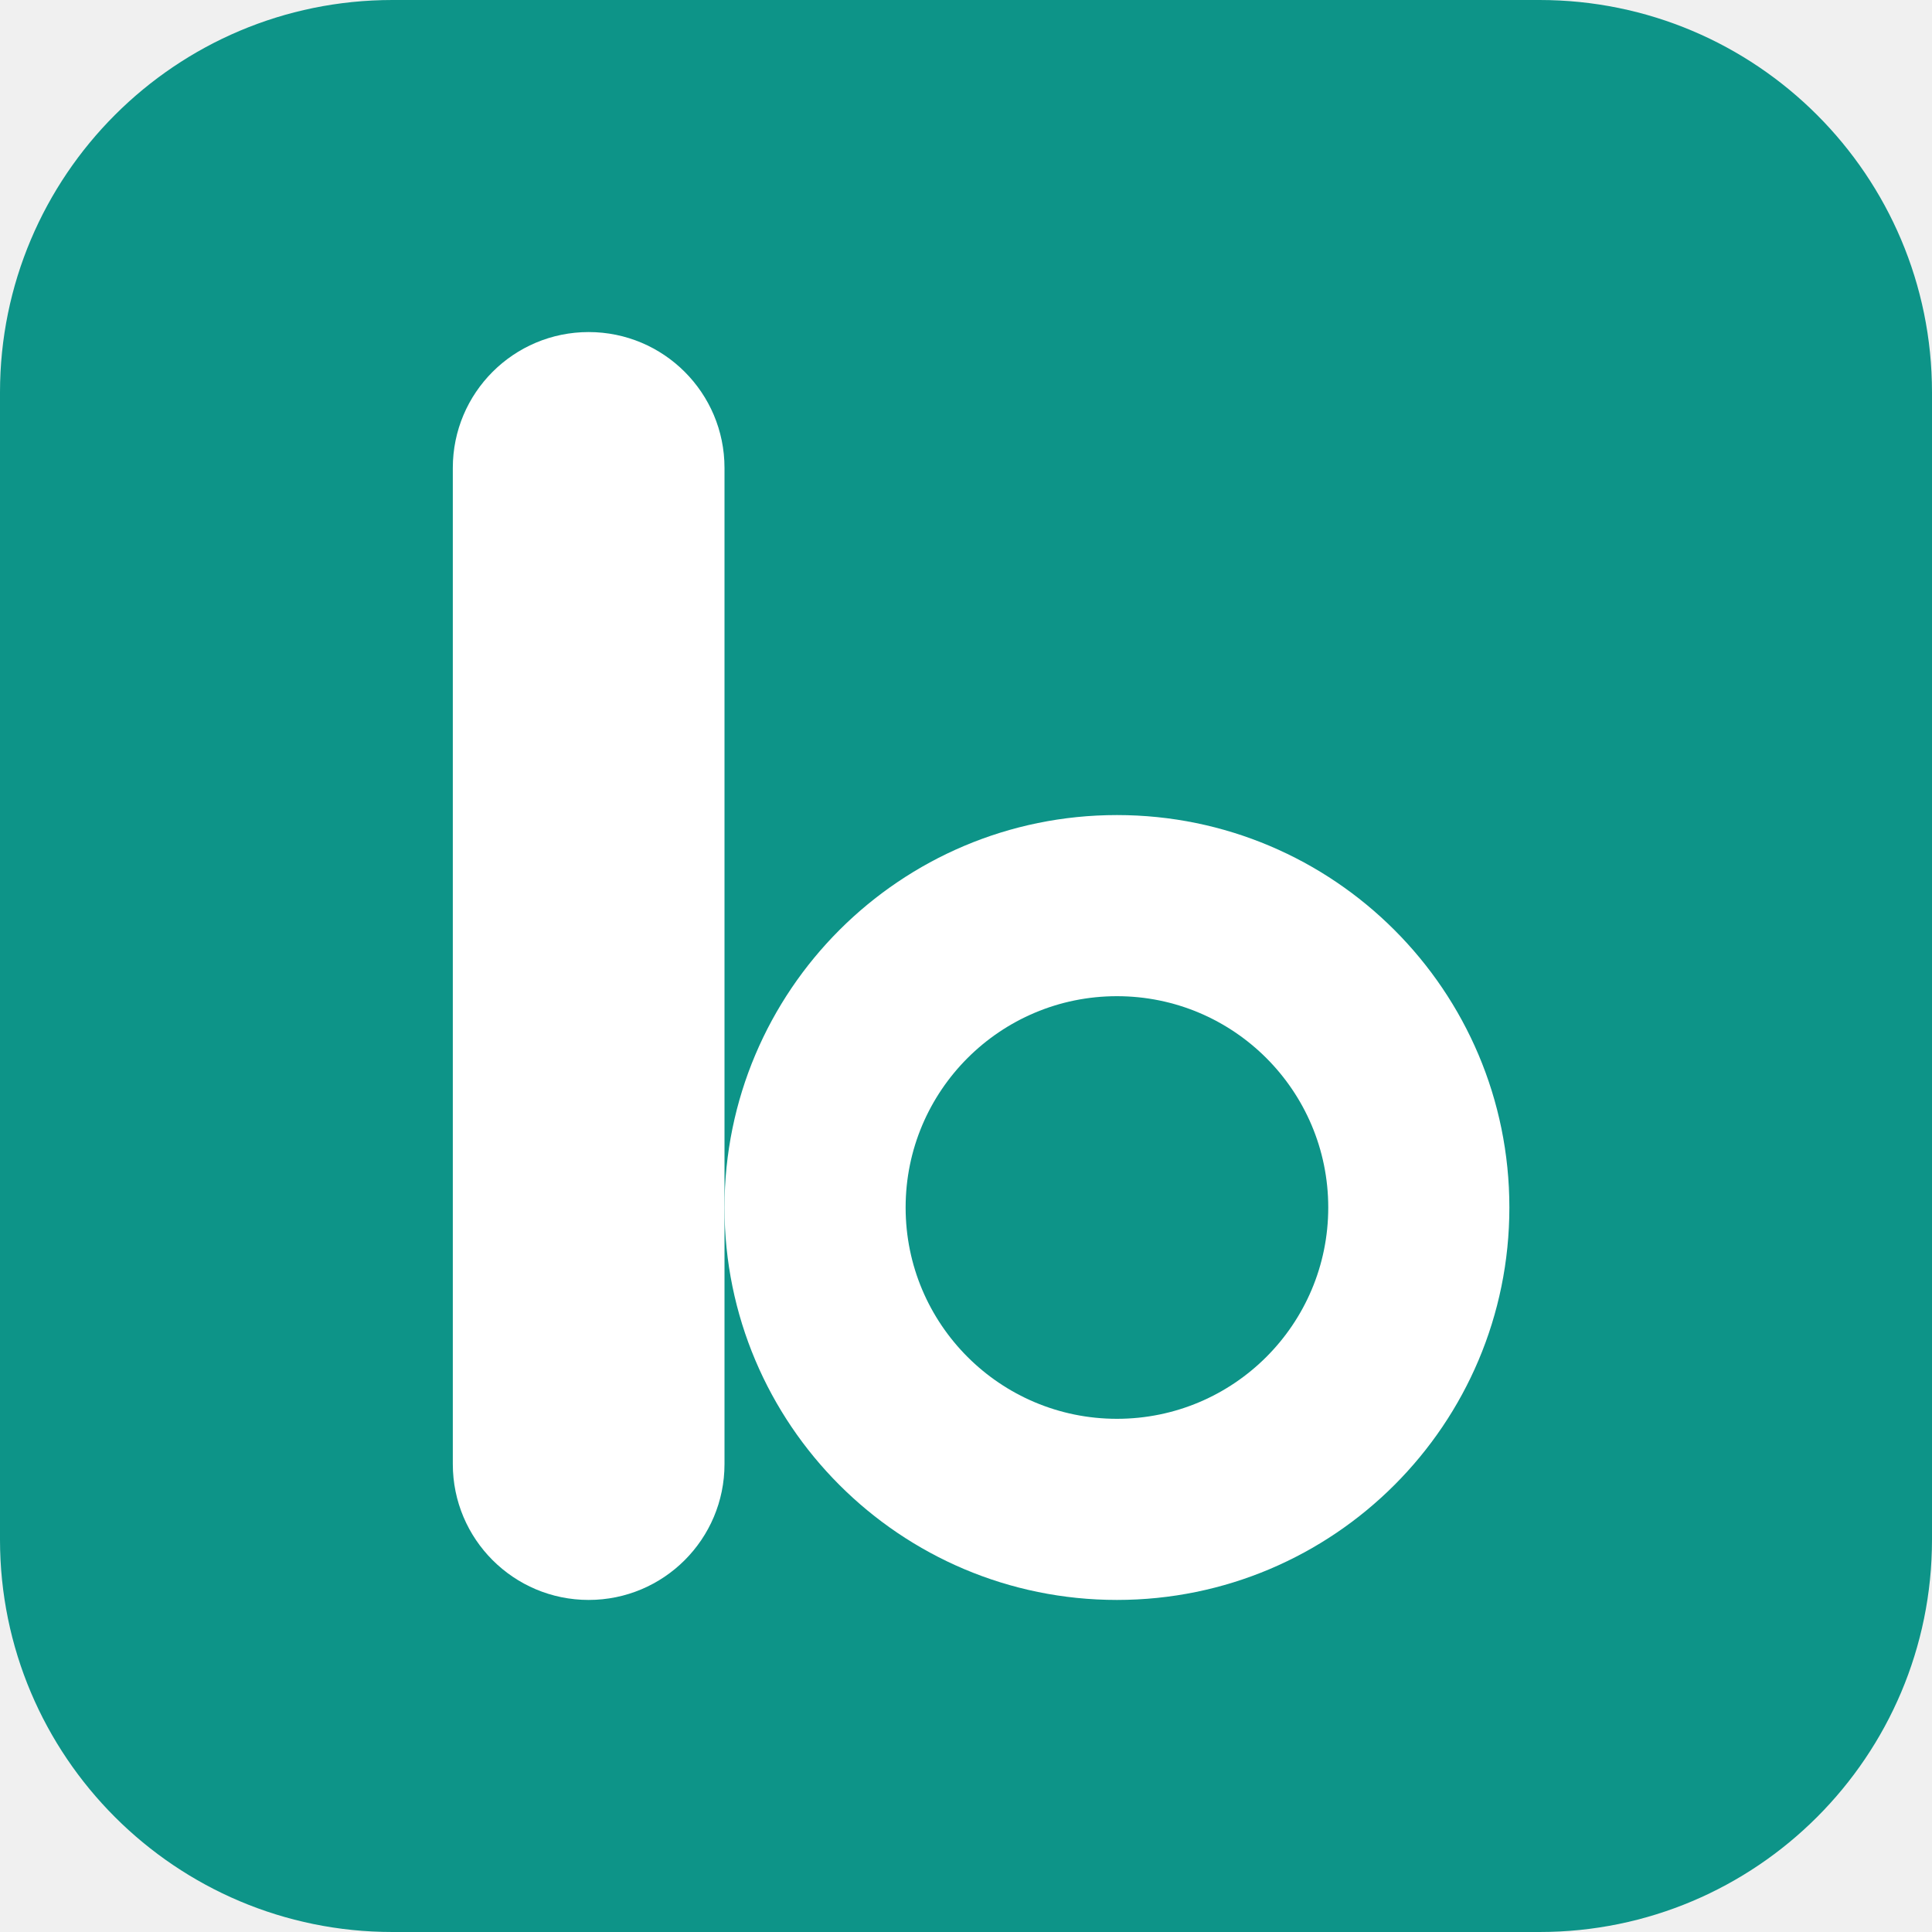
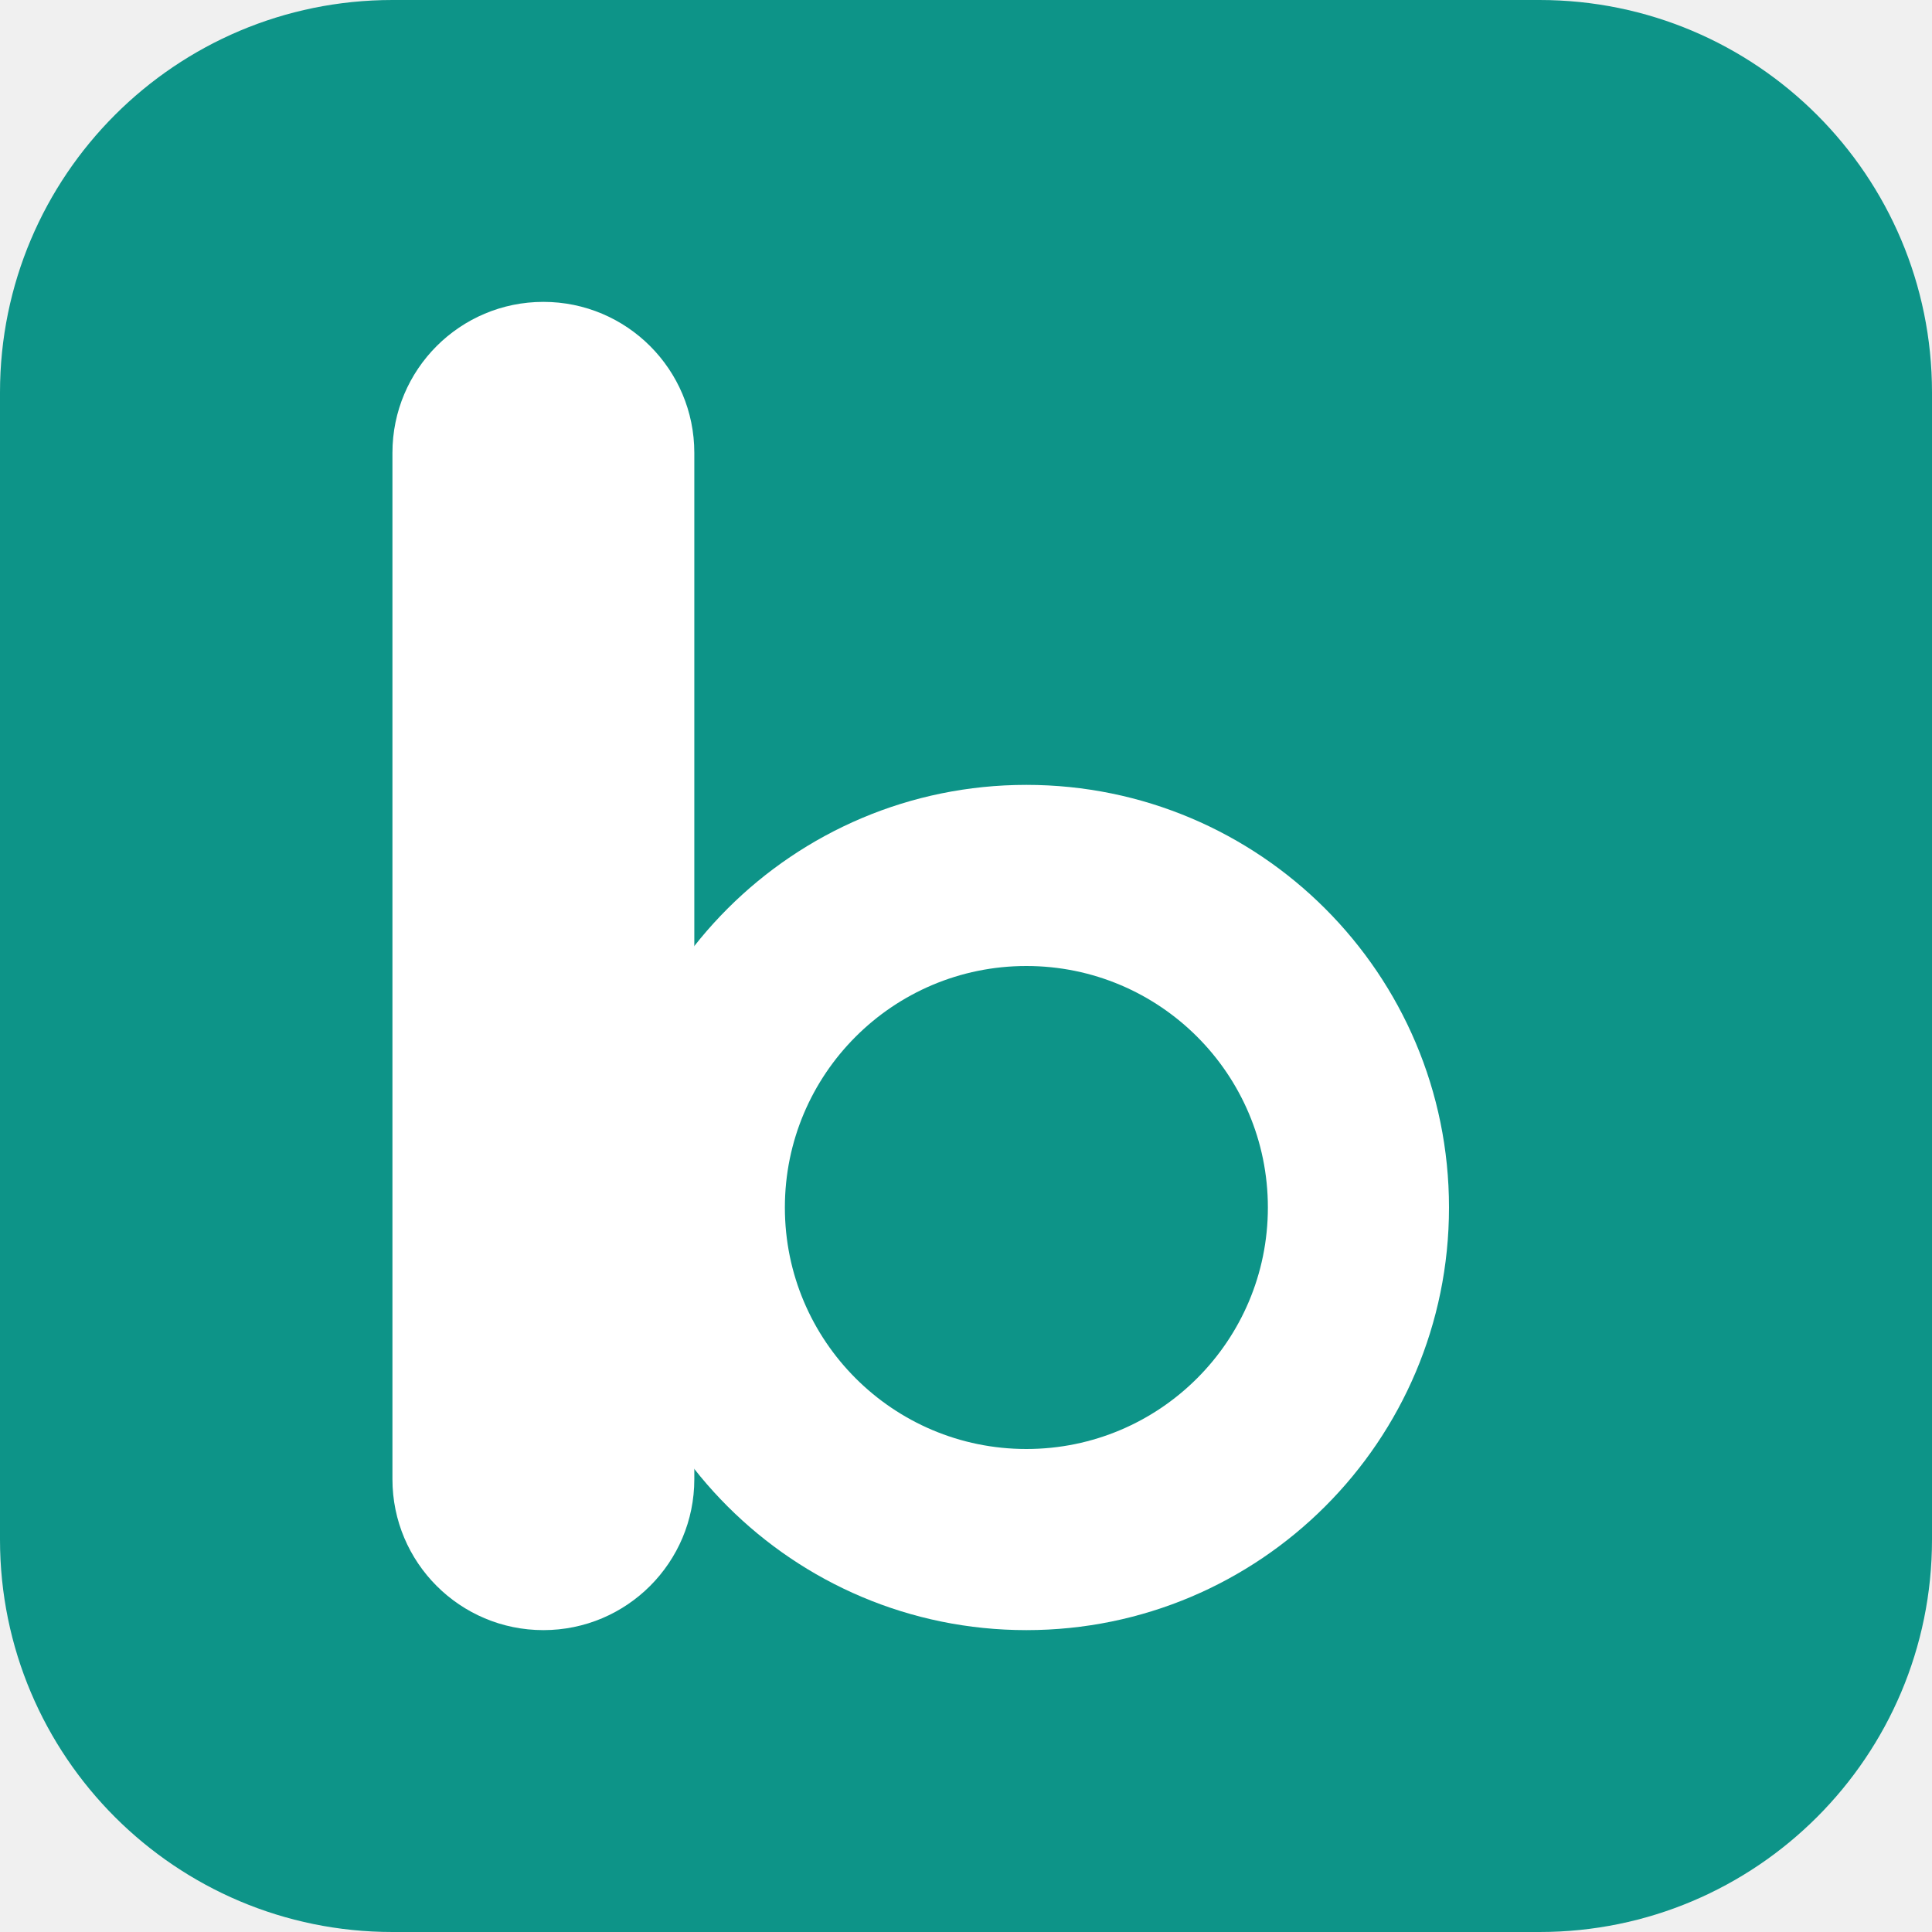
<svg xmlns="http://www.w3.org/2000/svg" width="64" height="64" viewBox="0 0 64 64">
  <rect width="64" height="64" rx="13" fill="#0d9488" />
-   <circle cx="37" cy="40" r="13" fill="#fff" />
-   <circle cx="37" cy="40" r="7" fill="#0d9488" />
-   <rect x="15" y="11" width="9" height="42" rx="4.5" fill="#fff" />
+   <circle cx="34" cy="40" r="14" fill="#fff" />
+   <circle cx="34" cy="40" r="8" fill="#0d9488" />
+   <rect x="13" y="10" width="10" height="44" rx="5" fill="#fff" />
</svg>
